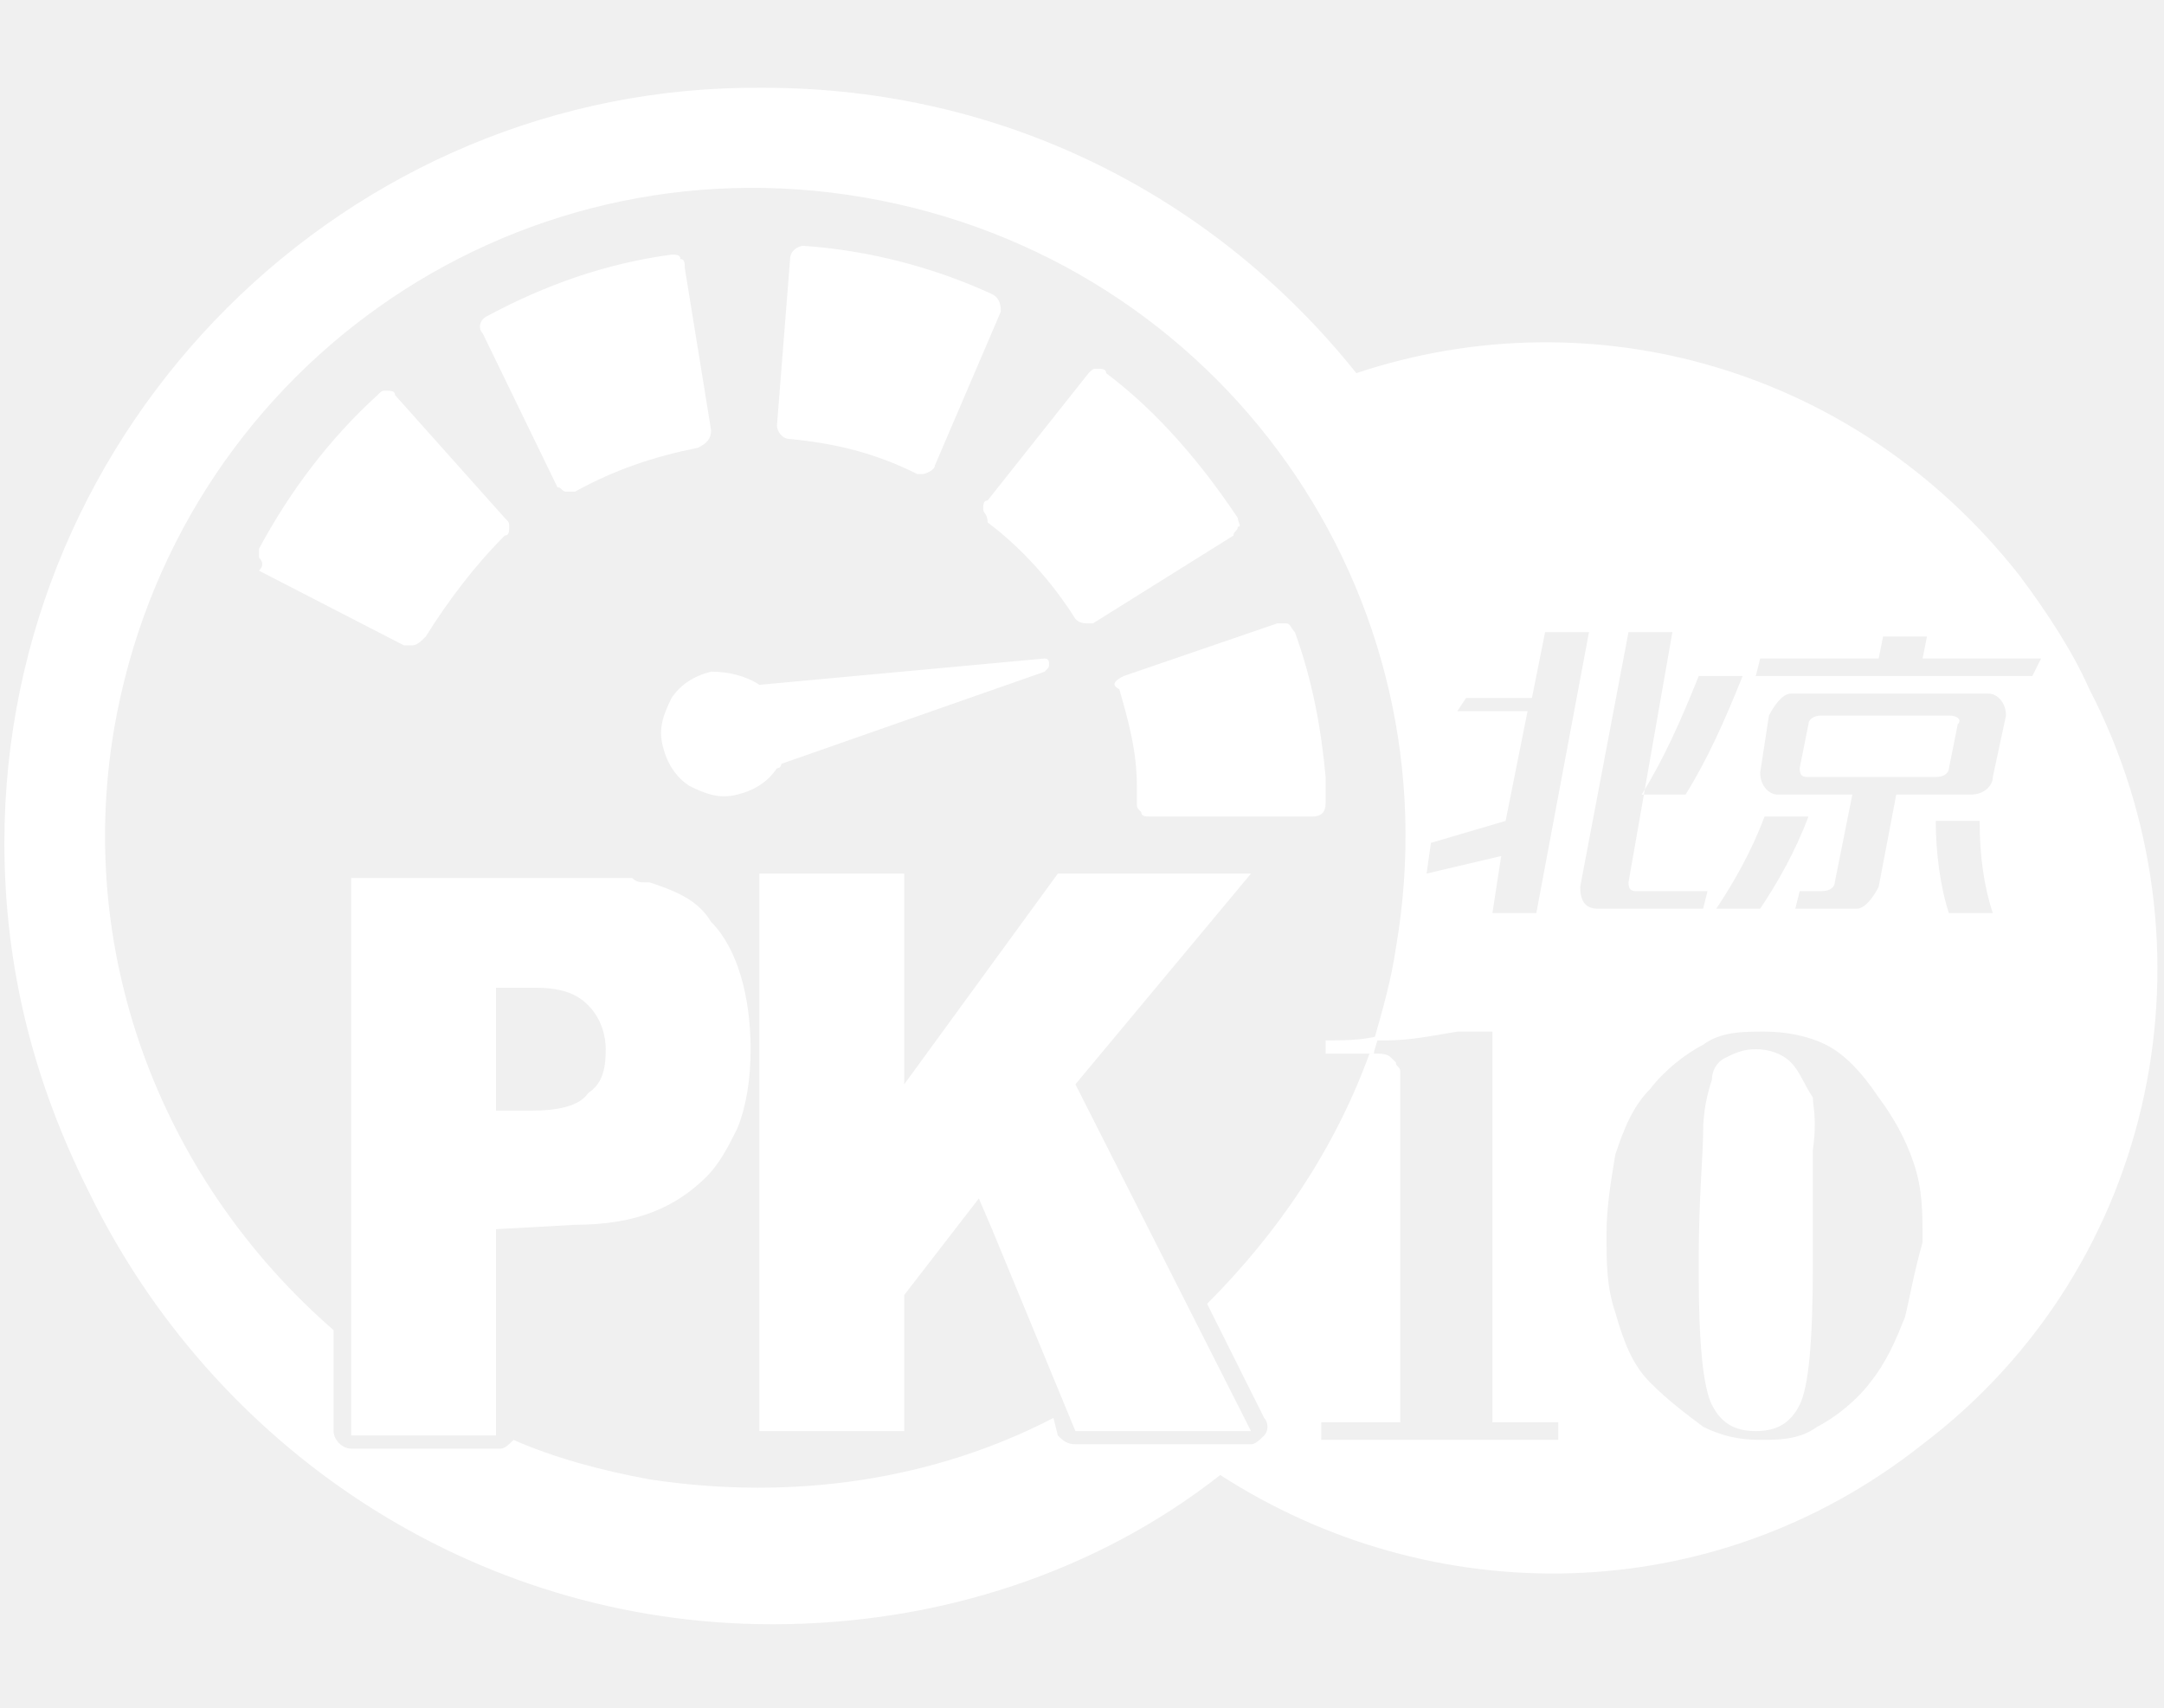
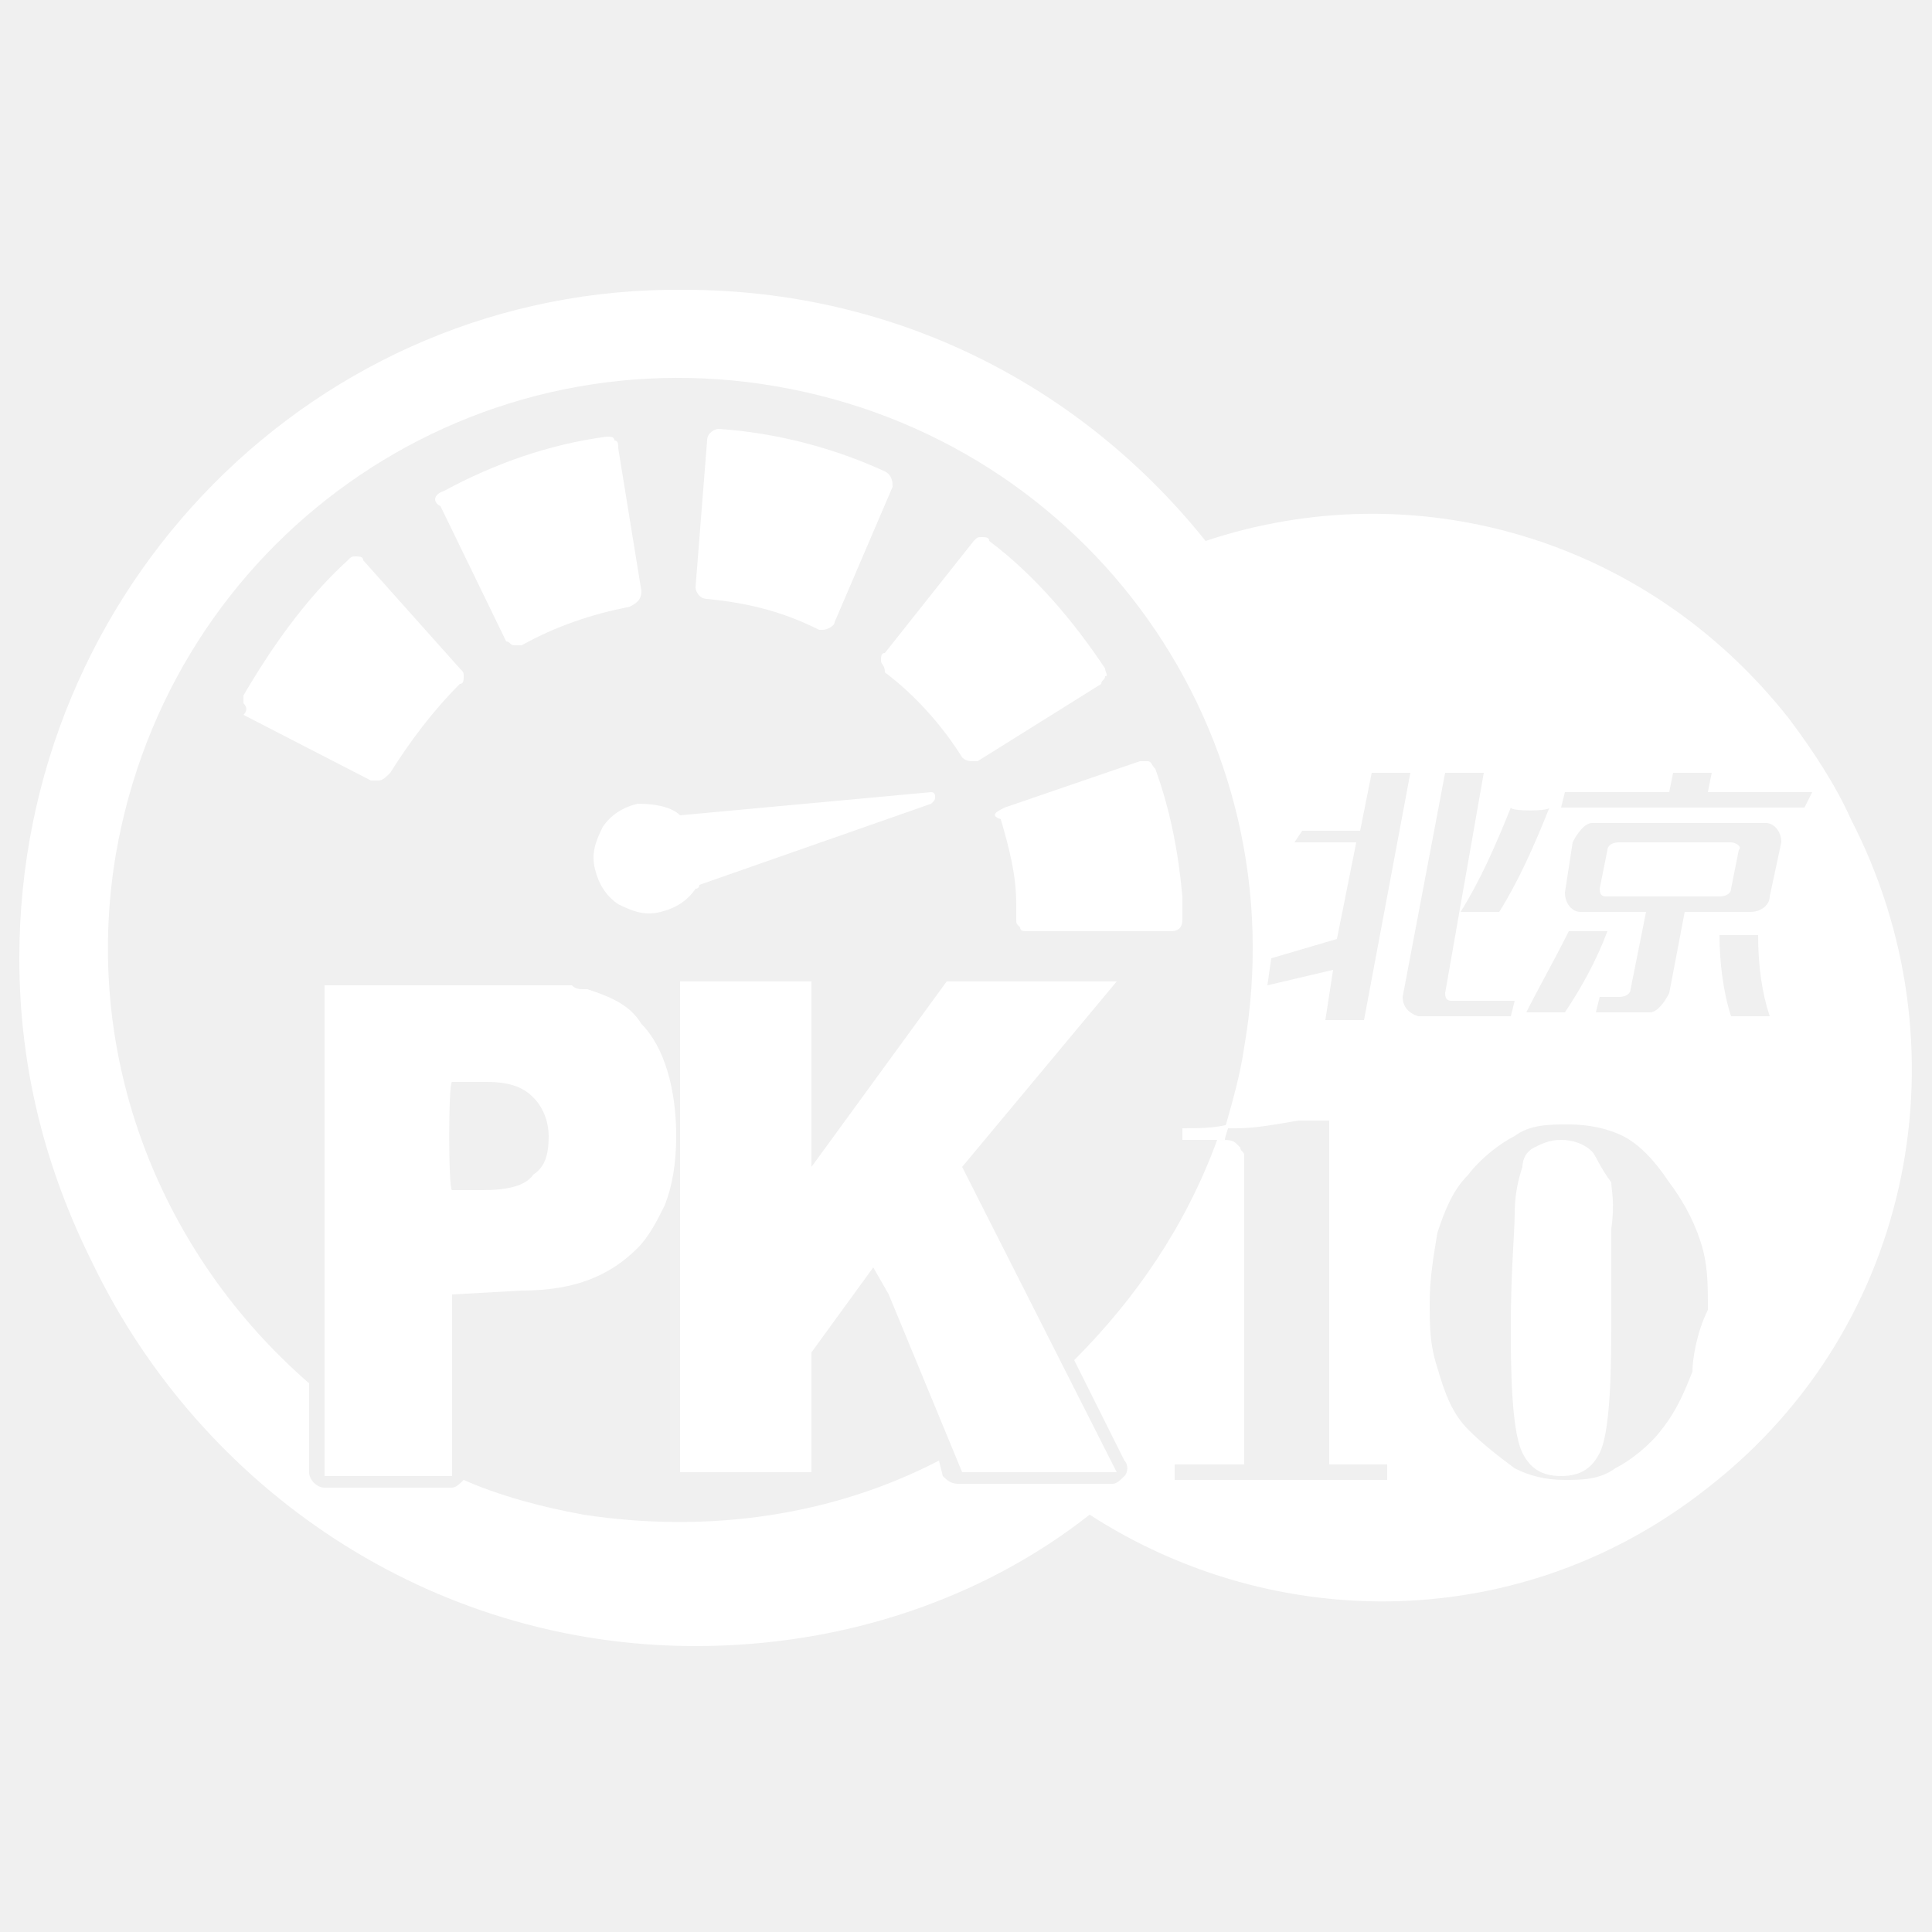
- <svg xmlns="http://www.w3.org/2000/svg" version="1.1" id="logo_x5F_cqssc" x="0px" y="0px" viewBox="0 0 49.3 38.9" style="enable-background:new 0 0 49.3 38.9;" xml:space="preserve">
+ <svg xmlns="http://www.w3.org/2000/svg" version="1.1" id="logo_x5F_cqssc" x="0px" y="0px" viewBox="0 0 50 50" style="enable-background:new 0 0 50 50;" xml:space="preserve">
  <style type="text/css">
	.st0{fill:#FFFFFF;}
- 	.st1{fill-rule:evenodd;clip-rule:evenodd;fill:#FFFFFF;}
</style>
  <g>
-     <path class="st0" d="M11.3,28L11.3,28l1.8-0.1c1.4,0,2.3-0.4,3-1.1c0.3-0.3,0.5-0.7,0.7-1.1c0.2-0.5,0.3-1.1,0.3-1.8   c0-1.2-0.3-2.3-0.9-2.9c-0.3-0.5-0.8-0.7-1.4-0.9c0,0-0.1,0-0.1,0c-0.1,0-0.2,0-0.3-0.1c0,0,0,0-0.1,0c-0.1,0-0.2,0-0.4,0   c0,0,0,0,0,0c-0.1,0-0.3,0-0.4,0H8v12.7h3.3V28z M11.3,22.5h0.9c0.7,0,1,0.2,1.2,0.4c0.3,0.3,0.4,0.7,0.4,1c0,0.5-0.1,0.8-0.4,1   c-0.2,0.3-0.7,0.4-1.3,0.4h-0.8V22.5z" />
-     <polygon class="st0" points="20.6,29.5 22.3,27.3 22.6,28 24.5,32.6 28.5,32.6 24.5,24.7 28.5,19.9 24.5,19.9 24.1,19.9 20.6,24.7    20.6,19.9 17.3,19.9 17.3,32.6 20.6,32.6  " />
+     <path class="st0" d="M11.7,33.5L11.7,33.5l1.8-0.1c1.4,0,2.3-0.4,3-1.1c0.3-0.3,0.5-0.7,0.7-1.1c0.2-0.5,0.3-1.1,0.3-1.8   c0-1.2-0.3-2.3-0.9-2.9c-0.3-0.5-0.8-0.7-1.4-0.9h-0.1c-0.1,0-0.2,0-0.3-0.1c0,0,0,0-0.1,0s-0.2,0-0.4,0l0,0c-0.1,0-0.3,0-0.4,0   H8.4v12.7h3.3V33.5z M11.7,28h0.9c0.7,0,1,0.2,1.2,0.4c0.3,0.3,0.4,0.7,0.4,1c0,0.5-0.1,0.8-0.4,1c-0.2,0.3-0.7,0.4-1.3,0.4h-0.8   C11.6,30.8,11.6,28,11.7,28z" />
+     <polygon class="st0" points="21,35 22.6,32.8 23,33.5 24.9,38.1 28.9,38.1 24.9,30.2 28.9,25.4 24.9,25.4 24.5,25.4 21,30.2    21,25.4 17.6,25.4 17.6,38.1 21,38.1  " />
    <g>
-       <path class="st0" d="M44.4,16.3h-2.9c-0.2,0-0.3,0.1-0.3,0.2l-0.2,1c0,0.2,0.1,0.2,0.2,0.2h2.9c0.2,0,0.3-0.1,0.3-0.2l0.2-1    C44.7,16.4,44.6,16.3,44.4,16.3z" />
-       <path class="st0" d="M47.6,15.7c-0.4-0.9-1-1.8-1.6-2.6c-3.7-4.7-9.7-6.4-15.1-4.6c-3.2-4-8-6.5-13.5-6.5    C7.9,1.9,0.1,9.7,0.1,19.2c0,2.9,0.7,5.5,1.9,7.9c2.8,5.8,8.7,9.9,15.6,9.9c3.8,0,7.4-1.2,10.2-3.4c4.8,3.1,11.2,3.1,16-0.7    C49.2,28.8,50.6,21.5,47.6,15.7z M39.7,15.4c-0.4,1-0.8,1.9-1.3,2.7h-1c0.5-0.8,0.9-1.7,1.3-2.7H39.7z M40.2,18.6h1    c-0.3,0.8-0.7,1.5-1.1,2.1h-1C39.5,20.1,39.9,19.4,40.2,18.6z M32.6,19.2l1.7-0.5l0.5-2.5h-1.6l0.2-0.3h1.5l0.3-1.5h1L35,20.8h-1    l0.2-1.3l-1.7,0.4L32.6,19.2z M35.5,32.8h-3.6h-1.8v-0.4h1.8v-7.9c0,0,0-0.1,0-0.1c0-0.1-0.1-0.1-0.1-0.2c0,0,0,0-0.1-0.1    c-0.1-0.1-0.2-0.1-0.5-0.1c-0.8,2.2-2.1,4.1-3.7,5.7l1.3,2.6c0.1,0.1,0.1,0.3,0,0.4c-0.1,0.1-0.2,0.2-0.3,0.2h-4    c-0.2,0-0.3-0.1-0.4-0.2L24,32.3c-2.7,1.4-5.9,1.9-9.2,1.4c-1.1-0.2-2.2-0.5-3.1-0.9c-0.1,0.1-0.2,0.2-0.3,0.2H8    c-0.2,0-0.4-0.2-0.4-0.4v-2.3c-3.8-3.3-5.9-8.4-5-13.7c1.4-8.1,9-13.5,17.1-12.1c8.1,1.4,13.5,9,12.1,17.1    c-0.1,0.7-0.3,1.4-0.5,2.1c0.1,0,0.2,0,0.3,0c0.5,0,1-0.1,1.6-0.2c0,0,0,0,0,0c0.1,0,0.1,0,0.2,0H34v8.9H34h1.5V32.8z M36,20.2    l1.1-5.8h1l-1,5.7c0,0.2,0.1,0.2,0.2,0.2h1.6l-0.1,0.4h-2.4C36.1,20.7,36,20.5,36,20.2z M43.4,30c-0.2,0.5-0.4,1-0.8,1.5    c-0.3,0.4-0.8,0.8-1.2,1c-0.4,0.3-0.9,0.3-1.3,0.3c-0.5,0-0.9-0.1-1.3-0.3c-0.4-0.3-0.8-0.6-1.2-1s-0.6-0.9-0.8-1.6    c-0.2-0.6-0.2-1.1-0.2-1.8c0-0.6,0.1-1.2,0.2-1.8c0.2-0.6,0.4-1.1,0.8-1.5c0.3-0.4,0.8-0.8,1.2-1c0.4-0.3,0.9-0.3,1.4-0.3    c0.5,0,1,0.1,1.4,0.3c0.4,0.2,0.8,0.6,1.2,1.2c0.3,0.4,0.6,0.9,0.8,1.5c0.2,0.6,0.2,1.1,0.2,1.8C43.6,29,43.5,29.6,43.4,30z     M44.4,20.8c-0.2-0.6-0.3-1.4-0.3-2.1h1c0,0.8,0.1,1.5,0.3,2.1H44.4z M45.4,17.7c0,0.2-0.2,0.4-0.5,0.4h-1.7l-0.4,2.1    c-0.1,0.2-0.3,0.5-0.5,0.5h-1.4l0.1-0.4h0.5c0.2,0,0.3-0.1,0.3-0.2l0.4-2h-1.7c-0.2,0-0.4-0.2-0.4-0.5l0.2-1.3    c0.1-0.2,0.3-0.5,0.5-0.5h4.5c0.2,0,0.4,0.2,0.4,0.5L45.4,17.7z M46.3,15.4H40l0.1-0.4h2.7l0.1-0.5h1L43.8,15h2.7L46.3,15.4z" />
-       <path class="st0" d="M40.8,24.2c-0.2-0.2-0.5-0.3-0.8-0.3c-0.3,0-0.5,0.1-0.7,0.2c-0.2,0.1-0.3,0.3-0.3,0.5    c-0.1,0.3-0.2,0.7-0.2,1.2c0,0.5-0.1,1.5-0.1,2.9V29c0,1.6,0.1,2.6,0.3,3c0.2,0.4,0.5,0.6,1,0.6c0.5,0,0.8-0.2,1-0.6    c0.2-0.4,0.3-1.4,0.3-3.2v-0.2c0-1,0-1.8,0-2.4c0.1-0.7,0-1,0-1.2C41.1,24.7,41,24.4,40.8,24.2z" />
-       <path class="st0" d="M30.2,23.7v0.3h0.8c0.1,0,0.2,0,0.3,0c0-0.1,0.1-0.3,0.1-0.4C31,23.7,30.6,23.7,30.2,23.7z" />
+       <path class="st0" d="M44.8,21.8h-2.9c-0.2,0-0.3,0.1-0.3,0.2l-0.2,1c0,0.2,0.1,0.2,0.2,0.2h2.9c0.2,0,0.3-0.1,0.3-0.2l0.2-1    C45.1,21.9,44.9,21.8,44.8,21.8z" />
+       <path class="st0" d="M47.9,21.2c-0.4-0.9-1-1.8-1.6-2.6c-3.7-4.7-9.7-6.4-15.1-4.6c-3.2-4-8-6.5-13.5-6.5    C8.2,7.4,0.5,15.2,0.5,24.8c0,2.9,0.7,5.5,1.9,7.9c2.8,5.8,8.7,9.9,15.6,9.9c3.8,0,7.4-1.2,10.2-3.4c4.8,3.1,11.2,3.1,16-0.7    C49.6,34.3,50.9,27,47.9,21.2z M40.1,20.9c-0.4,1-0.8,1.9-1.3,2.7h-1c0.5-0.8,0.9-1.7,1.3-2.7C39.1,21,40.1,21,40.1,20.9z     M40.6,24.1h1c-0.3,0.8-0.7,1.5-1.1,2.1h-1C39.8,25.6,40.2,24.9,40.6,24.1z M32.9,24.8l1.7-0.5l0.5-2.5h-1.6l0.2-0.3h1.5l0.3-1.5    h1l-1.2,6.4h-1l0.2-1.3l-1.7,0.4L32.9,24.8z M35.8,38.3h-3.6h-1.8v-0.4h1.8V30v-0.1c0-0.1-0.1-0.1-0.1-0.2c0,0,0,0-0.1-0.1    c-0.1-0.1-0.2-0.1-0.5-0.1c-0.8,2.2-2.1,4.1-3.7,5.7l1.3,2.6c0.1,0.1,0.1,0.3,0,0.4c-0.1,0.1-0.2,0.2-0.3,0.2h-4    c-0.2,0-0.3-0.1-0.4-0.2l-0.1-0.4c-2.7,1.4-5.9,1.9-9.2,1.4c-1.1-0.2-2.2-0.5-3.1-0.9c-0.1,0.1-0.2,0.2-0.3,0.2H8.4    c-0.2,0-0.4-0.2-0.4-0.4v-2.3c-3.8-3.3-5.9-8.4-5-13.7C4.4,14,12,8.6,20.1,10s13.5,9,12.1,17.1c-0.1,0.7-0.3,1.4-0.5,2.1    c0.1,0,0.2,0,0.3,0c0.5,0,1-0.1,1.6-0.2l0,0c0.1,0,0.1,0,0.2,0h0.6v8.9l0,0h1.5V38.3z M36.3,25.8l1.1-5.8h1l-1,5.7    c0,0.2,0.1,0.2,0.2,0.2h1.6l-0.1,0.4h-2.4C36.4,26.2,36.3,26,36.3,25.8z M43.8,35.5c-0.2,0.5-0.4,1-0.8,1.5    c-0.3,0.4-0.8,0.8-1.2,1c-0.4,0.3-0.9,0.3-1.3,0.3c-0.5,0-0.9-0.1-1.3-0.3c-0.4-0.3-0.8-0.6-1.2-1s-0.6-0.9-0.8-1.6    C37,34.8,37,34.3,37,33.7c0-0.6,0.1-1.2,0.2-1.8c0.2-0.6,0.4-1.1,0.8-1.5c0.3-0.4,0.8-0.8,1.2-1c0.4-0.3,0.9-0.3,1.4-0.3    s1,0.1,1.4,0.3c0.4,0.2,0.8,0.6,1.2,1.2c0.3,0.4,0.6,0.9,0.8,1.5c0.2,0.6,0.2,1.1,0.2,1.8C43.9,34.5,43.8,35.2,43.8,35.5z     M44.8,26.3c-0.2-0.6-0.3-1.4-0.3-2.1h1c0,0.8,0.1,1.5,0.3,2.1H44.8z M45.8,23.2c0,0.2-0.2,0.4-0.5,0.4h-1.7l-0.4,2.1    c-0.1,0.2-0.3,0.5-0.5,0.5h-1.4l0.1-0.4h0.5c0.2,0,0.3-0.1,0.3-0.2l0.4-2h-1.7c-0.2,0-0.4-0.2-0.4-0.5l0.2-1.3    c0.1-0.2,0.3-0.5,0.5-0.5h4.5c0.2,0,0.4,0.2,0.4,0.5L45.8,23.2z M46.7,20.9h-6.3l0.1-0.4h2.7l0.1-0.5h1l-0.1,0.5h2.7L46.7,20.9z" />
+       <path class="st0" d="M41.2,29.8c-0.2-0.2-0.5-0.3-0.8-0.3c-0.3,0-0.5,0.1-0.7,0.2c-0.2,0.1-0.3,0.3-0.3,0.5    c-0.1,0.3-0.2,0.7-0.2,1.2s-0.1,1.5-0.1,2.9v0.3c0,1.6,0.1,2.6,0.3,3c0.2,0.4,0.5,0.6,1,0.6s0.8-0.2,1-0.6    c0.2-0.4,0.3-1.4,0.3-3.2v-0.2c0-1,0-1.8,0-2.4c0.1-0.7,0-1,0-1.2C41.4,30.2,41.3,29.9,41.2,29.8z" />
+       <path class="st0" d="M30.6,29.2v0.3h0.8c0.1,0,0.2,0,0.3,0c0-0.1,0.1-0.3,0.1-0.4C31.4,29.2,31,29.2,30.6,29.2z" />
    </g>
    <g>
      <g>
        <g>
-           <path class="st1" d="M21.3,10.6c0,0.1-0.2,0.2-0.3,0.2c0,0-0.1,0-0.1,0C19.9,10.3,19,10.1,18,10c-0.2,0-0.3-0.2-0.3-0.3L18,5.9      c0-0.2,0.2-0.3,0.3-0.3c1.5,0.1,3,0.5,4.3,1.1c0.2,0.1,0.2,0.3,0.2,0.4L21.3,10.6z" />
-           <path class="st1" d="M25.6,15.4l3.5-1.2c0.1,0,0.2,0,0.2,0c0.1,0,0.1,0.1,0.2,0.2c0.4,1.1,0.6,2.2,0.7,3.3c0,0.2,0,0.4,0,0.6      c0,0.2-0.1,0.3-0.3,0.3c0,0,0,0,0,0l-3.7,0c-0.1,0-0.2,0-0.2-0.1c-0.1-0.1-0.1-0.1-0.1-0.2c0-0.1,0-0.3,0-0.4      c0-0.8-0.2-1.5-0.4-2.2C25.3,15.6,25.4,15.5,25.6,15.4L25.6,15.4z" />
-           <path class="st1" d="M11.1,7.2c1.3-0.7,2.7-1.2,4.2-1.4c0.1,0,0.2,0,0.2,0.1c0.1,0,0.1,0.1,0.1,0.2l0.6,3.7      c0,0.2-0.1,0.3-0.3,0.4c-1,0.2-1.9,0.5-2.8,1c0,0-0.1,0-0.1,0c0,0-0.1,0-0.1,0c-0.1,0-0.1-0.1-0.2-0.1L11,7.6      C10.9,7.5,10.9,7.3,11.1,7.2L11.1,7.2z" />
-           <path class="st1" d="M5.9,12.7c0-0.1,0-0.2,0-0.2c0.7-1.3,1.6-2.5,2.7-3.5c0.1-0.1,0.1-0.1,0.2-0.1c0.1,0,0.2,0,0.2,0.1l2.5,2.8      c0.1,0.1,0.1,0.1,0.1,0.2c0,0.1,0,0.2-0.1,0.2c-0.7,0.7-1.3,1.5-1.8,2.3c-0.1,0.1-0.2,0.2-0.3,0.2c-0.1,0-0.1,0-0.2,0l-3.3-1.7      C6,12.9,6,12.8,5.9,12.7L5.9,12.7z" />
-           <path class="st1" d="M17.3,15.6C17.3,15.6,17.3,15.6,17.3,15.6l6.5-0.6c0.1,0,0.1,0.1,0.1,0.1c0,0.1,0,0.1-0.1,0.2l-6,2.1      c0,0,0,0.1-0.1,0.1c-0.2,0.3-0.5,0.5-0.9,0.6c-0.4,0.1-0.7,0-1.1-0.2c-0.3-0.2-0.5-0.5-0.6-0.9c-0.1-0.4,0-0.7,0.2-1.1      c0.2-0.3,0.5-0.5,0.9-0.6C16.6,15.3,17,15.4,17.3,15.6L17.3,15.6z" />
-           <path class="st1" d="M22.4,11.6c0-0.1,0-0.2,0.1-0.2l2.3-2.9c0.1-0.1,0.1-0.1,0.2-0.1c0.1,0,0.2,0,0.2,0.1      c1.2,0.9,2.2,2.1,3,3.3c0,0.1,0.1,0.2,0,0.2c0,0.1-0.1,0.1-0.1,0.2l-3.2,2c0,0-0.1,0-0.1,0c-0.1,0-0.2,0-0.3-0.1      c-0.5-0.8-1.2-1.6-2-2.2C22.5,11.7,22.4,11.7,22.4,11.6L22.4,11.6z" />
+           <path class="st0" d="M21.6,16.1c0,0.1-0.2,0.2-0.3,0.2h-0.1c-1-0.5-1.9-0.7-2.9-0.8c-0.2,0-0.3-0.2-0.3-0.3l0.3-3.8      c0-0.2,0.2-0.3,0.3-0.3c1.5,0.1,3,0.5,4.3,1.1c0.2,0.1,0.2,0.3,0.2,0.4L21.6,16.1z" />
+           <path class="st0" d="M26,20.9l3.5-1.2c0.1,0,0.2,0,0.2,0c0.1,0,0.1,0.1,0.2,0.2c0.4,1.1,0.6,2.2,0.7,3.3c0,0.2,0,0.4,0,0.6      s-0.1,0.3-0.3,0.3l0,0h-3.7c-0.1,0-0.2,0-0.2-0.1c-0.1-0.1-0.1-0.1-0.1-0.2s0-0.3,0-0.4c0-0.8-0.2-1.5-0.4-2.2      C25.6,21.1,25.8,21,26,20.9L26,20.9z" />
+           <path class="st0" d="M11.5,12.7c1.3-0.7,2.7-1.2,4.2-1.4c0.1,0,0.2,0,0.2,0.1c0.1,0,0.1,0.1,0.1,0.2l0.6,3.7      c0,0.2-0.1,0.3-0.3,0.4c-1,0.2-1.9,0.5-2.8,1h-0.1h-0.1c-0.1,0-0.1-0.1-0.2-0.1l-1.7-3.5C11.2,13,11.2,12.8,11.5,12.7L11.5,12.7      z" />
+           <path class="st0" d="M6.3,18.2c0-0.1,0-0.2,0-0.2C7,16.8,7.9,15.5,9,14.5c0.1-0.1,0.1-0.1,0.2-0.1c0.1,0,0.2,0,0.2,0.1l2.5,2.8      c0.1,0.1,0.1,0.1,0.1,0.2c0,0.1,0,0.2-0.1,0.2c-0.7,0.7-1.3,1.5-1.8,2.3c-0.1,0.1-0.2,0.2-0.3,0.2s-0.1,0-0.2,0l-3.3-1.7      C6.4,18.4,6.4,18.3,6.3,18.2L6.3,18.2z" />
+           <path class="st0" d="M17.6,21.1L17.6,21.1l6.5-0.6c0.1,0,0.1,0.1,0.1,0.1c0,0.1,0,0.1-0.1,0.2l-6,2.1c0,0,0,0.1-0.1,0.1      c-0.2,0.3-0.5,0.5-0.9,0.6s-0.7,0-1.1-0.2c-0.3-0.2-0.5-0.5-0.6-0.9s0-0.7,0.2-1.1c0.2-0.3,0.5-0.5,0.9-0.6      C17,20.8,17.4,20.9,17.6,21.1L17.6,21.1z" />
+           <path class="st0" d="M22.8,17.1c0-0.1,0-0.2,0.1-0.2l2.3-2.9c0.1-0.1,0.1-0.1,0.2-0.1s0.2,0,0.2,0.1c1.2,0.9,2.2,2.1,3,3.3      c0,0.1,0.1,0.2,0,0.2c0,0.1-0.1,0.1-0.1,0.2l-3.2,2h-0.1c-0.1,0-0.2,0-0.3-0.1c-0.5-0.8-1.2-1.6-2-2.2      C22.9,17.2,22.8,17.2,22.8,17.1L22.8,17.1z" />
        </g>
      </g>
    </g>
  </g>
</svg>
